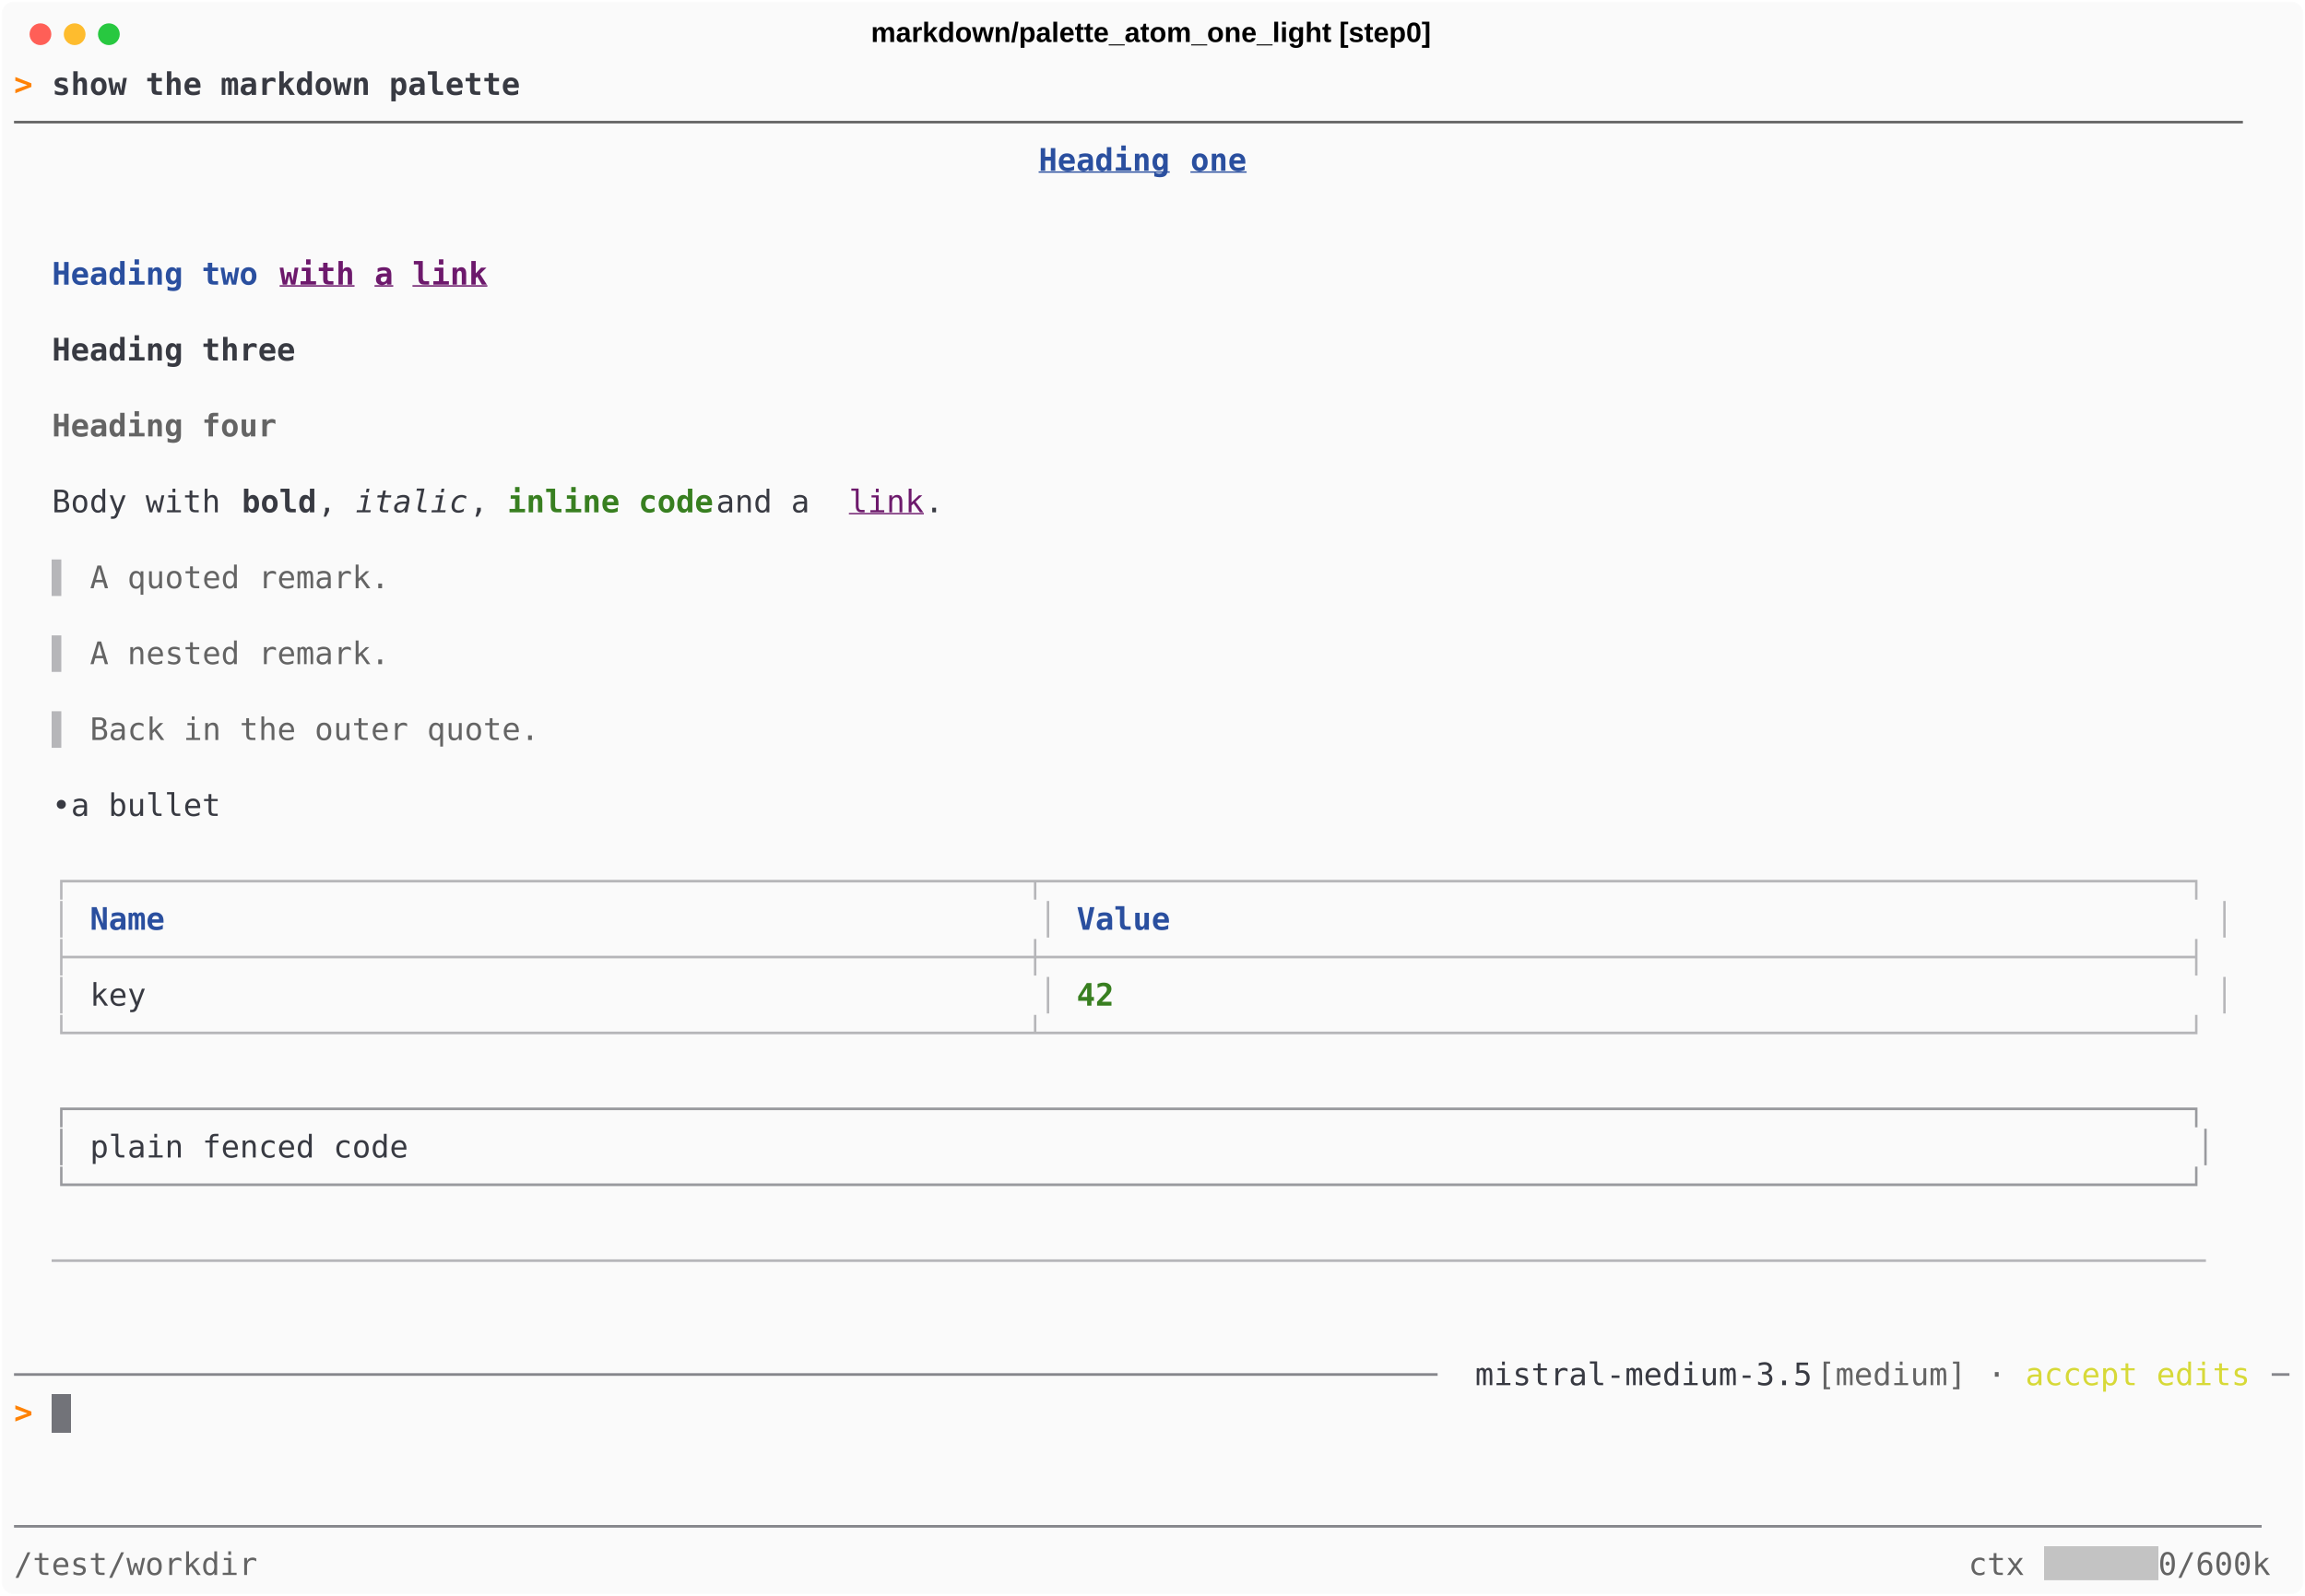
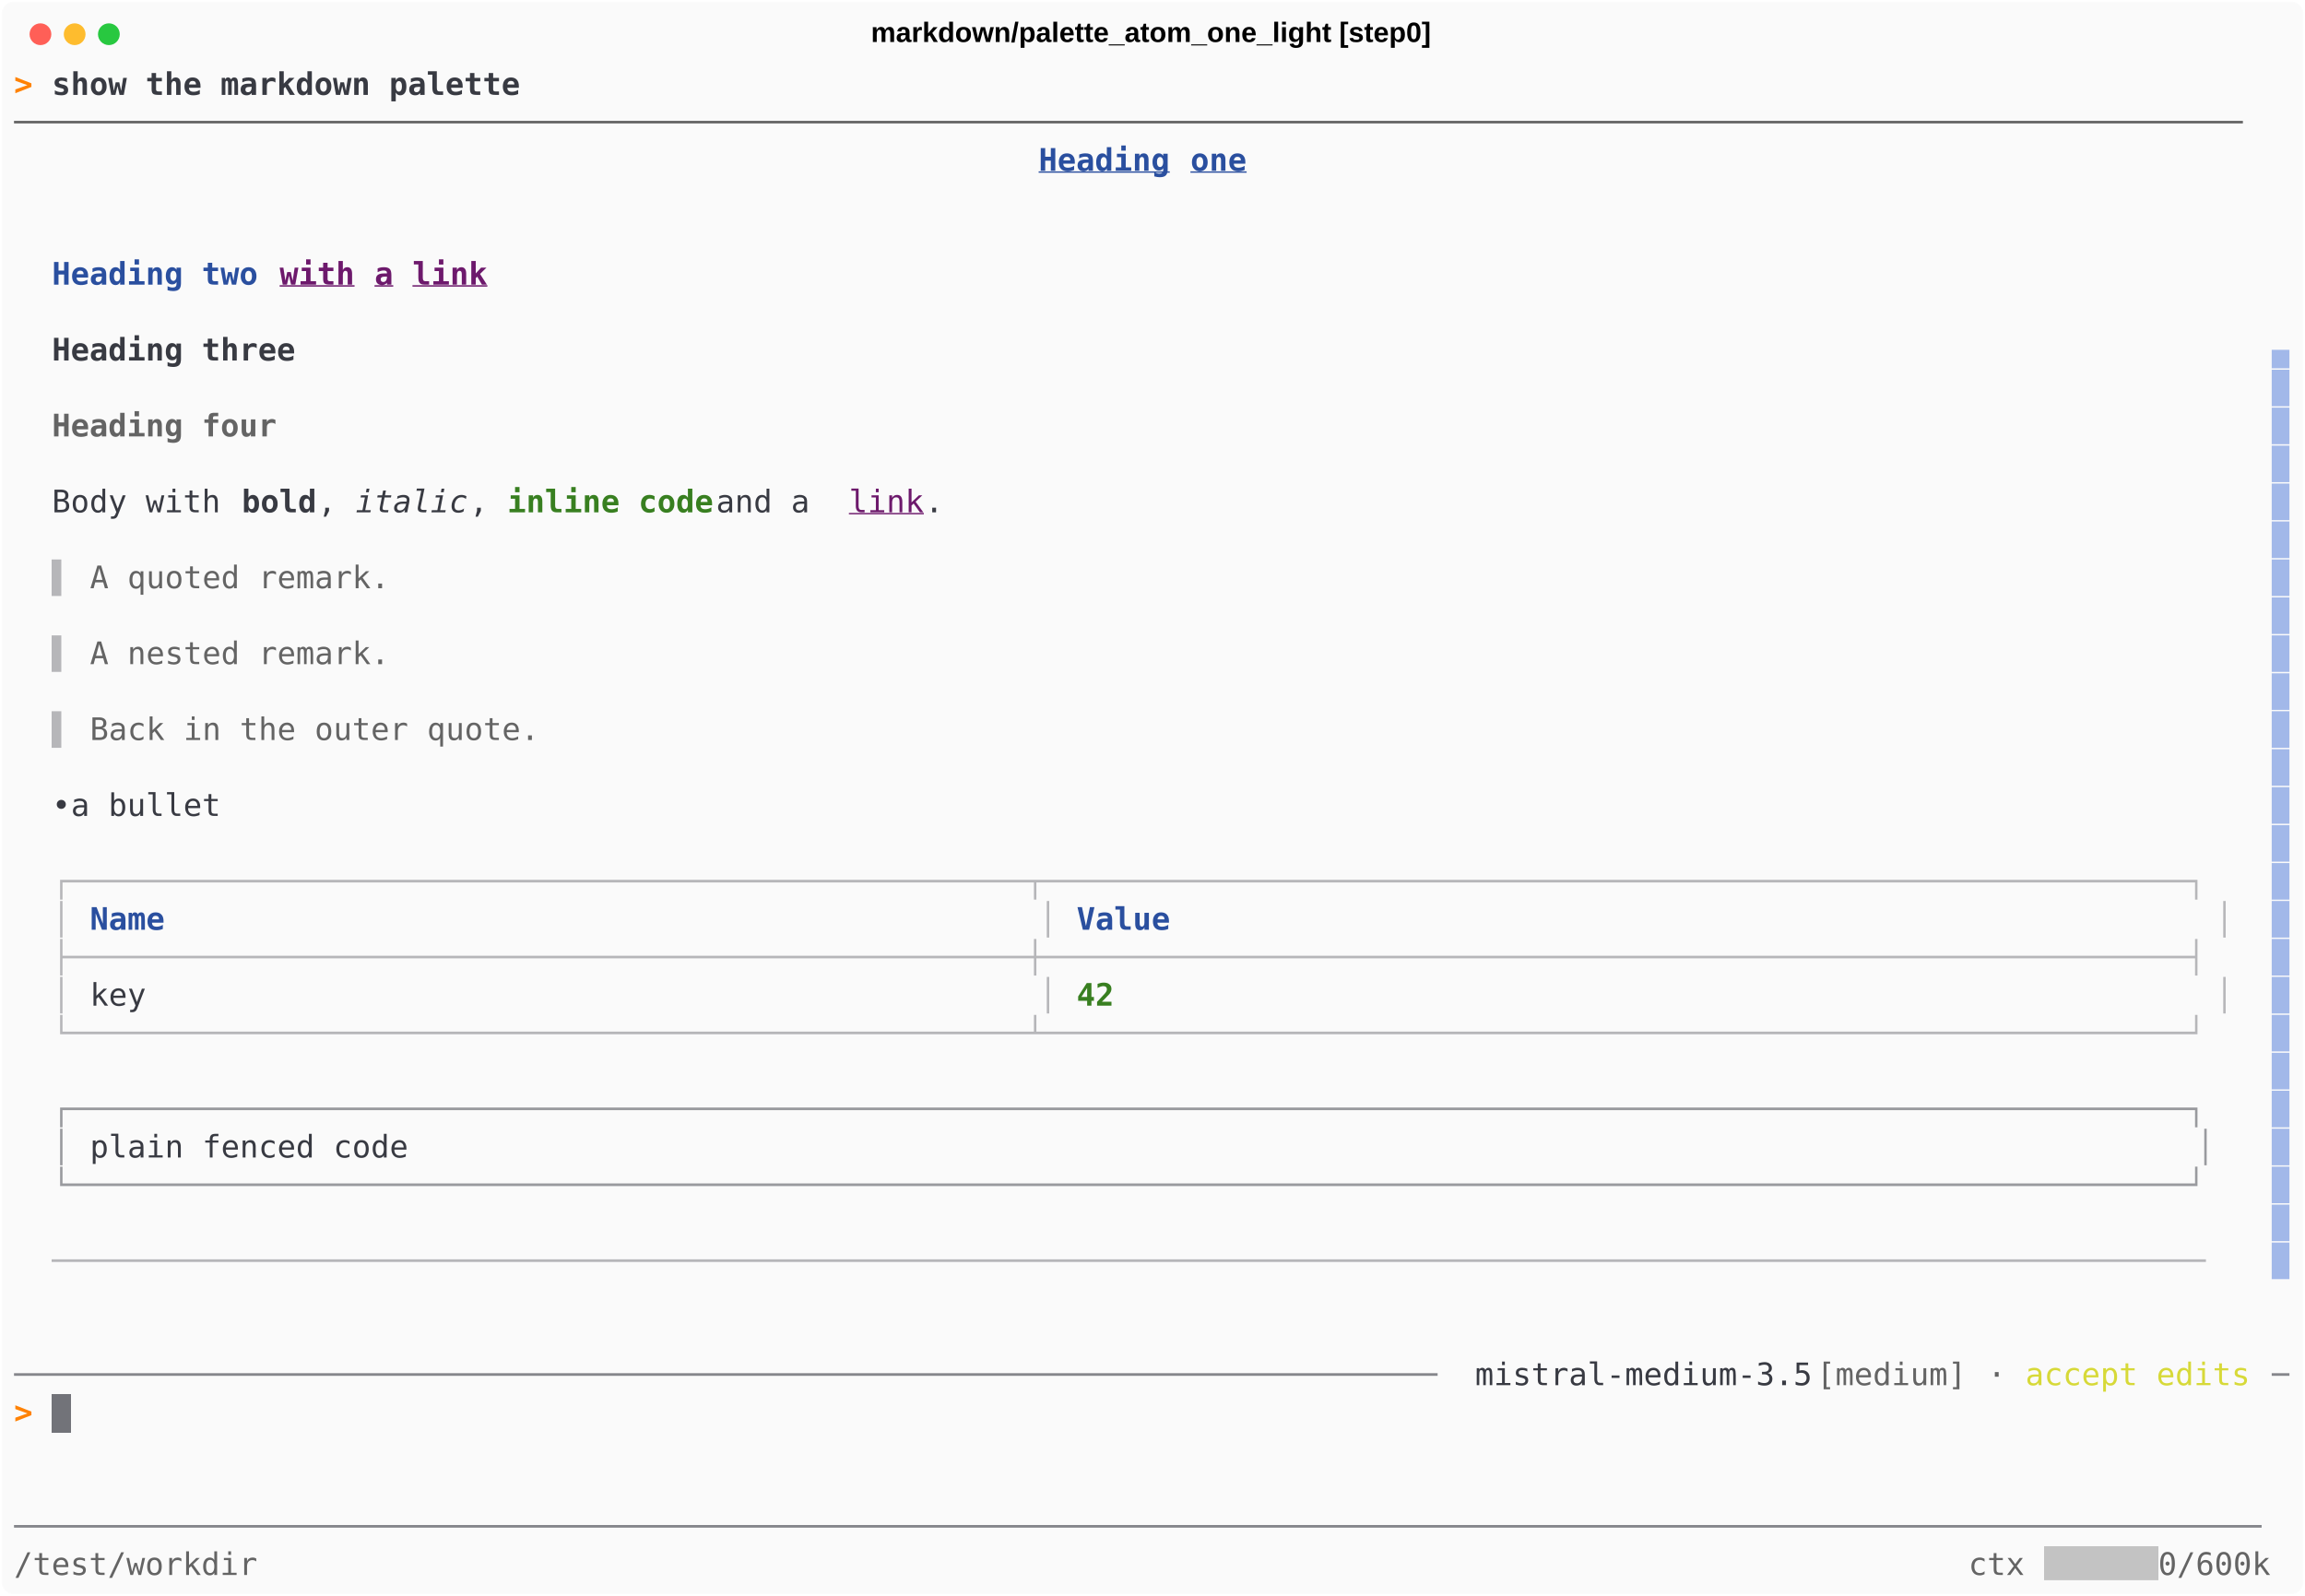
<svg xmlns="http://www.w3.org/2000/svg" class="rich-terminal" viewBox="0 0 1482 1026.0">
  <style>

    @font-face {
        font-family: "Fira Code";
        src: local("FiraCode-Regular"),
                url("https://cdnjs.cloudflare.com/ajax/libs/firacode/6.2.0/woff2/FiraCode-Regular.woff2") format("woff2"),
                url("https://cdnjs.cloudflare.com/ajax/libs/firacode/6.2.0/woff/FiraCode-Regular.woff") format("woff");
        font-style: normal;
        font-weight: 400;
    }
    @font-face {
        font-family: "Fira Code";
        src: local("FiraCode-Bold"),
                url("https://cdnjs.cloudflare.com/ajax/libs/firacode/6.2.0/woff2/FiraCode-Bold.woff2") format("woff2"),
                url("https://cdnjs.cloudflare.com/ajax/libs/firacode/6.2.0/woff/FiraCode-Bold.woff") format("woff");
        font-style: bold;
        font-weight: 700;
    }

    .vibe-matrix {
        font-family: Fira Code, monospace;
        font-size: 20px;
        line-height: 24.4px;
        font-variant-east-asian: full-width;
    }

    .vibe-title {
        font-size: 18px;
        font-weight: bold;
        font-family: arial;
    }

    .vibe-r1 { fill: #ff8204;font-weight: bold }
.vibe-r2 { fill: #383a42;font-weight: bold }
.vibe-r3 { fill: #000000 }
.vibe-r4 { fill: #646464 }
.vibe-r5 { fill: #2a4f9f;font-weight: bold;text-decoration: underline; }
.vibe-r6 { fill: #2a4f9f;font-weight: bold }
.vibe-r7 { fill: #6d196c;font-weight: bold;text-decoration: underline; }
- .vibe-r8 { fill: #646464;font-weight: bold }
- .vibe-r9 { fill: #383a42 }
- .vibe-r10 { fill: #383a42;font-style: italic; }
- .vibe-r11 { fill: #387f20;font-weight: bold }
- .vibe-r12 { fill: #6d196c;text-decoration: underline; }
- .vibe-r13 { fill: #b6b6b9 }
- .vibe-r14 { fill: #999a9e }
- .vibe-r15 { fill: #85868b }
- .vibe-r16 { fill: #d7d938 }
+ .vibe-r8 { fill: #a2b8e9 }
+ .vibe-r9 { fill: #646464;font-weight: bold }
+ .vibe-r10 { fill: #383a42 }
+ .vibe-r11 { fill: #383a42;font-style: italic; }
+ .vibe-r12 { fill: #387f20;font-weight: bold }
+ .vibe-r13 { fill: #6d196c;text-decoration: underline; }
+ .vibe-r14 { fill: #b6b6b9 }
+ .vibe-r15 { fill: #999a9e }
+ .vibe-r16 { fill: #85868b }
+ .vibe-r17 { fill: #d7d938 }
    </style>
  <defs>
    <clipPath id="vibe-clip-terminal">
      <rect x="0" y="0" width="1463.0" height="975.0" />
    </clipPath>
    <clipPath id="vibe-line-0">
      <rect x="0" y="1.5" width="1464" height="24.65" />
    </clipPath>
    <clipPath id="vibe-line-1">
      <rect x="0" y="25.9" width="1464" height="24.65" />
    </clipPath>
    <clipPath id="vibe-line-2">
      <rect x="0" y="50.3" width="1464" height="24.65" />
    </clipPath>
    <clipPath id="vibe-line-3">
      <rect x="0" y="74.7" width="1464" height="24.65" />
    </clipPath>
    <clipPath id="vibe-line-4">
      <rect x="0" y="99.1" width="1464" height="24.65" />
    </clipPath>
    <clipPath id="vibe-line-5">
      <rect x="0" y="123.5" width="1464" height="24.65" />
    </clipPath>
    <clipPath id="vibe-line-6">
      <rect x="0" y="147.9" width="1464" height="24.65" />
    </clipPath>
    <clipPath id="vibe-line-7">
      <rect x="0" y="172.3" width="1464" height="24.65" />
    </clipPath>
    <clipPath id="vibe-line-8">
      <rect x="0" y="196.7" width="1464" height="24.65" />
    </clipPath>
    <clipPath id="vibe-line-9">
      <rect x="0" y="221.1" width="1464" height="24.65" />
    </clipPath>
    <clipPath id="vibe-line-10">
      <rect x="0" y="245.5" width="1464" height="24.65" />
    </clipPath>
    <clipPath id="vibe-line-11">
      <rect x="0" y="269.9" width="1464" height="24.65" />
    </clipPath>
    <clipPath id="vibe-line-12">
      <rect x="0" y="294.3" width="1464" height="24.65" />
    </clipPath>
    <clipPath id="vibe-line-13">
      <rect x="0" y="318.7" width="1464" height="24.65" />
    </clipPath>
    <clipPath id="vibe-line-14">
      <rect x="0" y="343.1" width="1464" height="24.65" />
    </clipPath>
    <clipPath id="vibe-line-15">
      <rect x="0" y="367.5" width="1464" height="24.65" />
    </clipPath>
    <clipPath id="vibe-line-16">
      <rect x="0" y="391.9" width="1464" height="24.65" />
    </clipPath>
    <clipPath id="vibe-line-17">
      <rect x="0" y="416.3" width="1464" height="24.65" />
    </clipPath>
    <clipPath id="vibe-line-18">
      <rect x="0" y="440.7" width="1464" height="24.65" />
    </clipPath>
    <clipPath id="vibe-line-19">
      <rect x="0" y="465.1" width="1464" height="24.65" />
    </clipPath>
    <clipPath id="vibe-line-20">
      <rect x="0" y="489.5" width="1464" height="24.65" />
    </clipPath>
    <clipPath id="vibe-line-21">
      <rect x="0" y="513.9" width="1464" height="24.65" />
    </clipPath>
    <clipPath id="vibe-line-22">
      <rect x="0" y="538.3" width="1464" height="24.65" />
    </clipPath>
    <clipPath id="vibe-line-23">
      <rect x="0" y="562.7" width="1464" height="24.65" />
    </clipPath>
    <clipPath id="vibe-line-24">
      <rect x="0" y="587.1" width="1464" height="24.65" />
    </clipPath>
    <clipPath id="vibe-line-25">
      <rect x="0" y="611.5" width="1464" height="24.65" />
    </clipPath>
    <clipPath id="vibe-line-26">
      <rect x="0" y="635.9" width="1464" height="24.65" />
    </clipPath>
    <clipPath id="vibe-line-27">
      <rect x="0" y="660.3" width="1464" height="24.65" />
    </clipPath>
    <clipPath id="vibe-line-28">
      <rect x="0" y="684.7" width="1464" height="24.65" />
    </clipPath>
    <clipPath id="vibe-line-29">
      <rect x="0" y="709.1" width="1464" height="24.65" />
    </clipPath>
    <clipPath id="vibe-line-30">
      <rect x="0" y="733.5" width="1464" height="24.65" />
    </clipPath>
    <clipPath id="vibe-line-31">
      <rect x="0" y="757.9" width="1464" height="24.65" />
    </clipPath>
    <clipPath id="vibe-line-32">
      <rect x="0" y="782.3" width="1464" height="24.65" />
    </clipPath>
    <clipPath id="vibe-line-33">
      <rect x="0" y="806.7" width="1464" height="24.65" />
    </clipPath>
    <clipPath id="vibe-line-34">
      <rect x="0" y="831.1" width="1464" height="24.65" />
    </clipPath>
    <clipPath id="vibe-line-35">
      <rect x="0" y="855.5" width="1464" height="24.65" />
    </clipPath>
    <clipPath id="vibe-line-36">
      <rect x="0" y="879.9" width="1464" height="24.65" />
    </clipPath>
    <clipPath id="vibe-line-37">
      <rect x="0" y="904.3" width="1464" height="24.65" />
    </clipPath>
    <clipPath id="vibe-line-38">
      <rect x="0" y="928.7" width="1464" height="24.65" />
    </clipPath>
  </defs>
  <rect fill="#fafafa" stroke="rgba(255,255,255,0.35)" stroke-width="1" x="1" y="1" width="1480" height="1024" rx="8" />
  <text class="vibe-title" fill="#000000" text-anchor="middle" x="740" y="27">markdown/palette_atom_one_light [step0]</text>
  <g transform="translate(26,22)">
    <circle cx="0" cy="0" r="7" fill="#ff5f57" />
    <circle cx="22" cy="0" r="7" fill="#febc2e" />
    <circle cx="44" cy="0" r="7" fill="#28c840" />
  </g>
  <g transform="translate(9, 41)" clip-path="url(#vibe-clip-terminal)">
    <rect fill="#727379" x="24.4" y="855.5" width="12.2" height="24.65" shape-rendering="crispEdges" />
    <rect fill="#c3c3c3" x="1305.4" y="953.1" width="73.2" height="24.65" shape-rendering="crispEdges" />
    <g class="vibe-matrix">
      <text class="vibe-r1" x="0 12.2" y="20" clip-path="url(#vibe-line-0)" style="font-variant-ligatures:none;font-kerning:none">&gt; </text>
      <text class="vibe-r2" x="24.4 36.6 48.8 61 73.2 85.4 97.6 109.8 122 134.2 146.4 158.6 170.8 183 195.2 207.4 219.6 231.8 244 256.2 268.4 280.6 292.8 305 317.2" y="20" clip-path="url(#vibe-line-0)" style="font-variant-ligatures:none;font-kerning:none">show the markdown palette</text>
      <text class="vibe-r3" x="1464" y="20" textLength="12.2" clip-path="url(#vibe-line-0)">
</text>
      <text class="vibe-r4" x="0 12.2 24.4 36.6 48.8 61 73.2 85.4 97.6 109.8 122 134.2 146.4 158.6 170.8 183 195.2 207.4 219.6 231.8 244 256.2 268.4 280.6 292.8 305 317.2 329.4 341.6 353.8 366 378.2 390.4 402.6 414.8 427 439.2 451.4 463.6 475.8 488 500.2 512.4 524.6 536.8 549 561.2 573.4 585.6 597.8 610 622.2 634.4 646.6 658.8 671 683.2 695.4 707.6 719.8 732 744.2 756.4 768.6 780.8 793 805.2 817.4 829.6 841.8 854 866.2 878.4 890.6 902.8 915 927.2 939.4 951.6 963.8 976 988.2 1000.4 1012.6 1024.8 1037 1049.2 1061.4 1073.6 1085.8 1098 1110.2 1122.4 1134.6 1146.8 1159 1171.2 1183.4 1195.6 1207.8 1220 1232.2 1244.4 1256.6 1268.8 1281 1293.2 1305.4 1317.6 1329.8 1342 1354.2 1366.4 1378.6 1390.8 1403 1415.2 1427.4 1439.6" y="44.4" clip-path="url(#vibe-line-1)" style="font-variant-ligatures:none;font-kerning:none">───────────────────────────────────────────────────────────────────────────────────────────────────────────────────────</text>
      <text class="vibe-r3" x="1464" y="44.4" textLength="12.2" clip-path="url(#vibe-line-1)">
</text>
      <text class="vibe-r5" x="658.8 671 683.2 695.4 707.6 719.8 732" y="68.8" clip-path="url(#vibe-line-2)" style="font-variant-ligatures:none;font-kerning:none">Heading</text>
      <text class="vibe-r5" x="756.4 768.6 780.8" y="68.8" clip-path="url(#vibe-line-2)" style="font-variant-ligatures:none;font-kerning:none">one</text>
      <text class="vibe-r3" x="1464" y="68.8" textLength="12.2" clip-path="url(#vibe-line-2)">
</text>
      <text class="vibe-r3" x="1464" y="93.2" textLength="12.2" clip-path="url(#vibe-line-3)">
</text>
      <text class="vibe-r3" x="1464" y="117.6" textLength="12.2" clip-path="url(#vibe-line-4)">
</text>
      <text class="vibe-r6" x="24.4 36.6 48.8 61 73.2 85.4 97.6 109.8 122 134.2 146.4 158.6" y="142" clip-path="url(#vibe-line-5)" style="font-variant-ligatures:none;font-kerning:none">Heading two </text>
      <text class="vibe-r7" x="170.8 183 195.2 207.4" y="142" clip-path="url(#vibe-line-5)" style="font-variant-ligatures:none;font-kerning:none">with</text>
      <text class="vibe-r7" x="231.8" y="142" textLength="12.2" clip-path="url(#vibe-line-5)">a</text>
      <text class="vibe-r7" x="256.2 268.4 280.6 292.8" y="142" clip-path="url(#vibe-line-5)" style="font-variant-ligatures:none;font-kerning:none">link</text>
      <text class="vibe-r3" x="1464" y="142" textLength="12.2" clip-path="url(#vibe-line-5)">
</text>
      <text class="vibe-r3" x="1464" y="166.4" textLength="12.2" clip-path="url(#vibe-line-6)">
</text>
      <text class="vibe-r2" x="24.4 36.6 48.8 61 73.2 85.4 97.6 109.8 122 134.2 146.4 158.6 170.8" y="190.8" clip-path="url(#vibe-line-7)" style="font-variant-ligatures:none;font-kerning:none">Heading three</text>
+       <text class="vibe-r8" x="1451.8" y="190.8" textLength="12.2" clip-path="url(#vibe-line-7)">▄</text>
      <text class="vibe-r3" x="1464" y="190.8" textLength="12.2" clip-path="url(#vibe-line-7)">
</text>
+       <text class="vibe-r8" x="1451.8" y="215.2" textLength="12.2" clip-path="url(#vibe-line-8)">█</text>
      <text class="vibe-r3" x="1464" y="215.2" textLength="12.2" clip-path="url(#vibe-line-8)">
</text>
-       <text class="vibe-r8" x="24.4 36.6 48.8 61 73.2 85.4 97.6 109.8 122 134.2 146.4 158.6" y="239.6" clip-path="url(#vibe-line-9)" style="font-variant-ligatures:none;font-kerning:none">Heading four</text>
+       <text class="vibe-r9" x="24.4 36.6 48.8 61 73.2 85.4 97.6 109.8 122 134.2 146.4 158.6" y="239.6" clip-path="url(#vibe-line-9)" style="font-variant-ligatures:none;font-kerning:none">Heading four</text>
+       <text class="vibe-r8" x="1451.8" y="239.6" textLength="12.2" clip-path="url(#vibe-line-9)">█</text>
      <text class="vibe-r3" x="1464" y="239.6" textLength="12.2" clip-path="url(#vibe-line-9)">
</text>
+       <text class="vibe-r8" x="1451.8" y="264" textLength="12.2" clip-path="url(#vibe-line-10)">█</text>
      <text class="vibe-r3" x="1464" y="264" textLength="12.2" clip-path="url(#vibe-line-10)">
</text>
-       <text class="vibe-r9" x="24.4 36.6 48.8 61 73.2 85.4 97.6 109.8 122 134.2" y="288.4" clip-path="url(#vibe-line-11)" style="font-variant-ligatures:none;font-kerning:none">Body with </text>
+       <text class="vibe-r10" x="24.4 36.6 48.8 61 73.2 85.4 97.6 109.8 122 134.2" y="288.4" clip-path="url(#vibe-line-11)" style="font-variant-ligatures:none;font-kerning:none">Body with </text>
      <text class="vibe-r2" x="146.4 158.6 170.8 183" y="288.4" clip-path="url(#vibe-line-11)" style="font-variant-ligatures:none;font-kerning:none">bold</text>
-       <text class="vibe-r9" x="195.2 207.4" y="288.4" clip-path="url(#vibe-line-11)" style="font-variant-ligatures:none;font-kerning:none">, </text>
-       <text class="vibe-r10" x="219.6 231.8 244 256.2 268.4 280.6" y="288.4" clip-path="url(#vibe-line-11)" style="font-variant-ligatures:none;font-kerning:none">italic</text>
-       <text class="vibe-r9" x="292.8 305" y="288.4" clip-path="url(#vibe-line-11)" style="font-variant-ligatures:none;font-kerning:none">, </text>
-       <text class="vibe-r11" x="317.2 329.4 341.6 353.8 366 378.2 390.4 402.6 414.8 427 439.2" y="288.4" clip-path="url(#vibe-line-11)" style="font-variant-ligatures:none;font-kerning:none">inline code</text>
-       <text class="vibe-r9" x="451.4 463.6 475.8 488 500.2 512.4 524.6" y="288.4" clip-path="url(#vibe-line-11)" style="font-variant-ligatures:none;font-kerning:none"> and a </text>
-       <text class="vibe-r12" x="536.8 549 561.2 573.4" y="288.4" clip-path="url(#vibe-line-11)" style="font-variant-ligatures:none;font-kerning:none">link</text>
-       <text class="vibe-r9" x="585.6" y="288.4" textLength="12.2" clip-path="url(#vibe-line-11)">.</text>
+       <text class="vibe-r10" x="195.2 207.4" y="288.4" clip-path="url(#vibe-line-11)" style="font-variant-ligatures:none;font-kerning:none">, </text>
+       <text class="vibe-r11" x="219.6 231.8 244 256.2 268.4 280.6" y="288.4" clip-path="url(#vibe-line-11)" style="font-variant-ligatures:none;font-kerning:none">italic</text>
+       <text class="vibe-r10" x="292.8 305" y="288.4" clip-path="url(#vibe-line-11)" style="font-variant-ligatures:none;font-kerning:none">, </text>
+       <text class="vibe-r12" x="317.2 329.4 341.6 353.8 366 378.2 390.4 402.6 414.8 427 439.2" y="288.4" clip-path="url(#vibe-line-11)" style="font-variant-ligatures:none;font-kerning:none">inline code</text>
+       <text class="vibe-r10" x="451.4 463.6 475.8 488 500.2 512.4 524.6" y="288.4" clip-path="url(#vibe-line-11)" style="font-variant-ligatures:none;font-kerning:none"> and a </text>
+       <text class="vibe-r13" x="536.8 549 561.2 573.4" y="288.4" clip-path="url(#vibe-line-11)" style="font-variant-ligatures:none;font-kerning:none">link</text>
+       <text class="vibe-r10" x="585.6" y="288.4" textLength="12.2" clip-path="url(#vibe-line-11)">.</text>
+       <text class="vibe-r8" x="1451.8" y="288.4" textLength="12.2" clip-path="url(#vibe-line-11)">█</text>
      <text class="vibe-r3" x="1464" y="288.4" textLength="12.2" clip-path="url(#vibe-line-11)">
</text>
+       <text class="vibe-r8" x="1451.8" y="312.8" textLength="12.2" clip-path="url(#vibe-line-12)">█</text>
      <text class="vibe-r3" x="1464" y="312.8" textLength="12.2" clip-path="url(#vibe-line-12)">
</text>
-       <text class="vibe-r13" x="24.4" y="337.2" textLength="12.2" clip-path="url(#vibe-line-13)">▌</text>
+       <text class="vibe-r14" x="24.4" y="337.2" textLength="12.2" clip-path="url(#vibe-line-13)">▌</text>
      <text class="vibe-r4" x="48.8 61 73.2 85.4 97.6 109.8 122 134.2 146.4 158.6 170.8 183 195.2 207.4 219.6 231.8" y="337.2" clip-path="url(#vibe-line-13)" style="font-variant-ligatures:none;font-kerning:none">A quoted remark.</text>
+       <text class="vibe-r8" x="1451.8" y="337.2" textLength="12.2" clip-path="url(#vibe-line-13)">█</text>
      <text class="vibe-r3" x="1464" y="337.2" textLength="12.2" clip-path="url(#vibe-line-13)">
</text>
+       <text class="vibe-r8" x="1451.8" y="361.6" textLength="12.2" clip-path="url(#vibe-line-14)">█</text>
      <text class="vibe-r3" x="1464" y="361.6" textLength="12.2" clip-path="url(#vibe-line-14)">
</text>
-       <text class="vibe-r13" x="24.4" y="386" textLength="12.2" clip-path="url(#vibe-line-15)">▌</text>
+       <text class="vibe-r14" x="24.4" y="386" textLength="12.2" clip-path="url(#vibe-line-15)">▌</text>
      <text class="vibe-r4" x="48.8 61 73.2 85.4 97.6 109.8 122 134.2 146.4 158.6 170.8 183 195.2 207.4 219.6 231.8" y="386" clip-path="url(#vibe-line-15)" style="font-variant-ligatures:none;font-kerning:none">A nested remark.</text>
+       <text class="vibe-r8" x="1451.8" y="386" textLength="12.2" clip-path="url(#vibe-line-15)">█</text>
      <text class="vibe-r3" x="1464" y="386" textLength="12.2" clip-path="url(#vibe-line-15)">
</text>
+       <text class="vibe-r8" x="1451.8" y="410.4" textLength="12.2" clip-path="url(#vibe-line-16)">█</text>
      <text class="vibe-r3" x="1464" y="410.4" textLength="12.2" clip-path="url(#vibe-line-16)">
</text>
-       <text class="vibe-r13" x="24.4" y="434.8" textLength="12.2" clip-path="url(#vibe-line-17)">▌</text>
+       <text class="vibe-r14" x="24.4" y="434.8" textLength="12.2" clip-path="url(#vibe-line-17)">▌</text>
      <text class="vibe-r4" x="48.8 61 73.2 85.4 97.6 109.8 122 134.2 146.4 158.6 170.8 183 195.2 207.4 219.6 231.8 244 256.2 268.4 280.6 292.8 305 317.2 329.4" y="434.8" clip-path="url(#vibe-line-17)" style="font-variant-ligatures:none;font-kerning:none">Back in the outer quote.</text>
+       <text class="vibe-r8" x="1451.8" y="434.8" textLength="12.2" clip-path="url(#vibe-line-17)">█</text>
      <text class="vibe-r3" x="1464" y="434.8" textLength="12.2" clip-path="url(#vibe-line-17)">
</text>
+       <text class="vibe-r8" x="1451.8" y="459.2" textLength="12.2" clip-path="url(#vibe-line-18)">█</text>
      <text class="vibe-r3" x="1464" y="459.2" textLength="12.2" clip-path="url(#vibe-line-18)">
</text>
-       <text class="vibe-r9" x="24.4" y="483.6" textLength="12.2" clip-path="url(#vibe-line-19)">•</text>
-       <text class="vibe-r9" x="36.6 48.8 61 73.2 85.4 97.6 109.8 122 134.2" y="483.6" clip-path="url(#vibe-line-19)" style="font-variant-ligatures:none;font-kerning:none"> a bullet</text>
+       <text class="vibe-r10" x="24.4" y="483.6" textLength="12.2" clip-path="url(#vibe-line-19)">•</text>
+       <text class="vibe-r10" x="36.6 48.8 61 73.2 85.4 97.6 109.8 122 134.2" y="483.6" clip-path="url(#vibe-line-19)" style="font-variant-ligatures:none;font-kerning:none"> a bullet</text>
+       <text class="vibe-r8" x="1451.8" y="483.6" textLength="12.2" clip-path="url(#vibe-line-19)">█</text>
      <text class="vibe-r3" x="1464" y="483.6" textLength="12.2" clip-path="url(#vibe-line-19)">
</text>
+       <text class="vibe-r8" x="1451.8" y="508" textLength="12.2" clip-path="url(#vibe-line-20)">█</text>
      <text class="vibe-r3" x="1464" y="508" textLength="12.2" clip-path="url(#vibe-line-20)">
</text>
-       <text class="vibe-r13" x="24.4 36.6 48.8 61 73.2 85.4 97.6 109.8 122 134.2 146.4 158.6 170.8 183 195.2 207.4 219.6 231.8 244 256.2 268.4 280.6 292.8 305 317.2 329.4 341.6 353.8 366 378.2 390.4 402.6 414.8 427 439.2 451.4 463.6 475.8 488 500.2 512.4 524.6 536.8 549 561.2 573.4 585.6 597.8 610 622.2 634.4 646.6 658.8 671 683.2 695.4 707.6 719.8 732 744.2 756.4 768.6 780.8 793 805.2 817.4 829.6 841.8 854 866.2 878.4 890.6 902.8 915 927.2 939.4 951.6 963.8 976 988.2 1000.4 1012.6 1024.8 1037 1049.2 1061.4 1073.6 1085.8 1098 1110.2 1122.4 1134.6 1146.8 1159 1171.2 1183.4 1195.6 1207.8 1220 1232.2 1244.4 1256.6 1268.8 1281 1293.2 1305.4 1317.6 1329.8 1342 1354.2 1366.4 1378.6 1390.8 1403 1415.2" y="532.4" clip-path="url(#vibe-line-21)" style="font-variant-ligatures:none;font-kerning:none">┌───────────────────────────────────────────────────┬─────────────────────────────────────────────────────────────┐</text>
+       <text class="vibe-r14" x="24.4 36.6 48.8 61 73.2 85.4 97.6 109.8 122 134.2 146.4 158.6 170.8 183 195.2 207.4 219.6 231.8 244 256.2 268.4 280.6 292.8 305 317.2 329.4 341.6 353.8 366 378.2 390.4 402.6 414.8 427 439.2 451.4 463.6 475.8 488 500.2 512.4 524.6 536.8 549 561.2 573.4 585.6 597.8 610 622.2 634.4 646.6 658.8 671 683.2 695.4 707.6 719.8 732 744.2 756.4 768.6 780.8 793 805.2 817.4 829.6 841.8 854 866.2 878.4 890.6 902.8 915 927.2 939.4 951.6 963.8 976 988.2 1000.4 1012.6 1024.8 1037 1049.2 1061.4 1073.6 1085.8 1098 1110.2 1122.4 1134.6 1146.8 1159 1171.2 1183.4 1195.6 1207.8 1220 1232.2 1244.4 1256.6 1268.8 1281 1293.2 1305.4 1317.6 1329.8 1342 1354.2 1366.4 1378.6 1390.8 1403 1415.2" y="532.4" clip-path="url(#vibe-line-21)" style="font-variant-ligatures:none;font-kerning:none">┌───────────────────────────────────────────────────┬─────────────────────────────────────────────────────────────┐</text>
+       <text class="vibe-r8" x="1451.8" y="532.4" textLength="12.2" clip-path="url(#vibe-line-21)">█</text>
      <text class="vibe-r3" x="1464" y="532.4" textLength="12.2" clip-path="url(#vibe-line-21)">
</text>
-       <text class="vibe-r13" x="24.4" y="556.8" textLength="12.2" clip-path="url(#vibe-line-22)">│</text>
+       <text class="vibe-r14" x="24.4" y="556.8" textLength="12.2" clip-path="url(#vibe-line-22)">│</text>
      <text class="vibe-r6" x="48.8 61 73.2 85.4 97.6 109.8 122 134.2 146.4 158.6 170.8 183 195.2 207.4 219.6 231.8 244 256.2 268.4 280.6 292.8 305 317.2 329.4 341.6 353.8 366 378.2 390.4 402.6 414.8 427 439.2 451.4 463.6 475.8 488 500.2 512.4 524.6 536.8 549 561.2 573.4 585.6 597.8 610 622.2 634.4" y="556.8" clip-path="url(#vibe-line-22)" style="font-variant-ligatures:none;font-kerning:none">Name                                             </text>
-       <text class="vibe-r13" x="658.8" y="556.8" textLength="12.2" clip-path="url(#vibe-line-22)">│</text>
+       <text class="vibe-r14" x="658.8" y="556.8" textLength="12.2" clip-path="url(#vibe-line-22)">│</text>
      <text class="vibe-r6" x="683.2 695.4 707.6 719.8 732 744.2 756.4 768.6 780.8 793 805.2 817.4 829.6 841.8 854 866.2 878.4 890.6 902.8 915 927.2 939.4 951.6 963.8 976 988.2 1000.4 1012.6 1024.8 1037 1049.2 1061.4 1073.6 1085.8 1098 1110.2 1122.4 1134.6 1146.8 1159 1171.2 1183.4 1195.6 1207.8 1220 1232.2 1244.4 1256.6 1268.8 1281 1293.2 1305.4 1317.6 1329.8 1342 1354.2 1366.4 1378.6 1390.8" y="556.8" clip-path="url(#vibe-line-22)" style="font-variant-ligatures:none;font-kerning:none">Value                                                      </text>
-       <text class="vibe-r13" x="1415.2" y="556.8" textLength="12.2" clip-path="url(#vibe-line-22)">│</text>
+       <text class="vibe-r14" x="1415.2" y="556.8" textLength="12.2" clip-path="url(#vibe-line-22)">│</text>
+       <text class="vibe-r8" x="1451.8" y="556.8" textLength="12.2" clip-path="url(#vibe-line-22)">█</text>
      <text class="vibe-r3" x="1464" y="556.8" textLength="12.2" clip-path="url(#vibe-line-22)">
</text>
-       <text class="vibe-r13" x="24.4 36.6 48.8 61 73.2 85.4 97.6 109.8 122 134.2 146.4 158.6 170.8 183 195.2 207.4 219.6 231.8 244 256.2 268.4 280.6 292.8 305 317.2 329.4 341.6 353.8 366 378.2 390.4 402.6 414.8 427 439.2 451.4 463.6 475.8 488 500.2 512.4 524.6 536.8 549 561.2 573.4 585.6 597.8 610 622.2 634.4 646.6 658.8 671 683.2 695.4 707.6 719.8 732 744.2 756.4 768.6 780.8 793 805.2 817.4 829.6 841.8 854 866.2 878.4 890.6 902.8 915 927.2 939.4 951.6 963.8 976 988.2 1000.4 1012.6 1024.8 1037 1049.2 1061.4 1073.6 1085.8 1098 1110.2 1122.4 1134.6 1146.8 1159 1171.2 1183.4 1195.6 1207.8 1220 1232.2 1244.4 1256.6 1268.8 1281 1293.2 1305.4 1317.6 1329.8 1342 1354.2 1366.4 1378.6 1390.8 1403 1415.2" y="581.2" clip-path="url(#vibe-line-23)" style="font-variant-ligatures:none;font-kerning:none">├───────────────────────────────────────────────────┼─────────────────────────────────────────────────────────────┤</text>
+       <text class="vibe-r14" x="24.4 36.6 48.8 61 73.2 85.4 97.6 109.8 122 134.2 146.4 158.6 170.8 183 195.2 207.4 219.6 231.8 244 256.2 268.4 280.6 292.8 305 317.2 329.4 341.6 353.8 366 378.2 390.4 402.6 414.8 427 439.2 451.4 463.6 475.8 488 500.2 512.4 524.6 536.8 549 561.2 573.4 585.6 597.8 610 622.2 634.4 646.6 658.8 671 683.2 695.4 707.6 719.8 732 744.2 756.4 768.6 780.8 793 805.2 817.4 829.6 841.8 854 866.2 878.4 890.6 902.8 915 927.2 939.4 951.6 963.8 976 988.2 1000.4 1012.6 1024.8 1037 1049.2 1061.4 1073.6 1085.8 1098 1110.2 1122.4 1134.6 1146.8 1159 1171.2 1183.4 1195.6 1207.8 1220 1232.2 1244.4 1256.6 1268.8 1281 1293.2 1305.4 1317.6 1329.8 1342 1354.2 1366.4 1378.6 1390.8 1403 1415.2" y="581.2" clip-path="url(#vibe-line-23)" style="font-variant-ligatures:none;font-kerning:none">├───────────────────────────────────────────────────┼─────────────────────────────────────────────────────────────┤</text>
+       <text class="vibe-r8" x="1451.8" y="581.2" textLength="12.2" clip-path="url(#vibe-line-23)">█</text>
      <text class="vibe-r3" x="1464" y="581.2" textLength="12.2" clip-path="url(#vibe-line-23)">
</text>
-       <text class="vibe-r13" x="24.4" y="605.6" textLength="12.2" clip-path="url(#vibe-line-24)">│</text>
-       <text class="vibe-r9" x="48.8 61 73.2" y="605.6" clip-path="url(#vibe-line-24)" style="font-variant-ligatures:none;font-kerning:none">key</text>
-       <text class="vibe-r13" x="658.8" y="605.6" textLength="12.2" clip-path="url(#vibe-line-24)">│</text>
-       <text class="vibe-r11" x="683.2 695.4" y="605.6" clip-path="url(#vibe-line-24)" style="font-variant-ligatures:none;font-kerning:none">42</text>
-       <text class="vibe-r13" x="1415.2" y="605.6" textLength="12.2" clip-path="url(#vibe-line-24)">│</text>
+       <text class="vibe-r14" x="24.4" y="605.6" textLength="12.2" clip-path="url(#vibe-line-24)">│</text>
+       <text class="vibe-r10" x="48.8 61 73.2" y="605.6" clip-path="url(#vibe-line-24)" style="font-variant-ligatures:none;font-kerning:none">key</text>
+       <text class="vibe-r14" x="658.8" y="605.6" textLength="12.2" clip-path="url(#vibe-line-24)">│</text>
+       <text class="vibe-r12" x="683.2 695.4" y="605.6" clip-path="url(#vibe-line-24)" style="font-variant-ligatures:none;font-kerning:none">42</text>
+       <text class="vibe-r14" x="1415.2" y="605.6" textLength="12.2" clip-path="url(#vibe-line-24)">│</text>
+       <text class="vibe-r8" x="1451.8" y="605.6" textLength="12.2" clip-path="url(#vibe-line-24)">█</text>
      <text class="vibe-r3" x="1464" y="605.6" textLength="12.2" clip-path="url(#vibe-line-24)">
</text>
-       <text class="vibe-r13" x="24.4 36.6 48.8 61 73.2 85.4 97.6 109.8 122 134.2 146.4 158.6 170.8 183 195.2 207.4 219.6 231.8 244 256.2 268.4 280.6 292.8 305 317.2 329.4 341.6 353.8 366 378.2 390.4 402.6 414.8 427 439.2 451.4 463.6 475.8 488 500.2 512.4 524.6 536.8 549 561.2 573.4 585.6 597.8 610 622.2 634.4 646.6 658.8 671 683.2 695.4 707.6 719.8 732 744.2 756.4 768.6 780.8 793 805.2 817.4 829.6 841.8 854 866.2 878.4 890.6 902.8 915 927.2 939.4 951.6 963.8 976 988.2 1000.4 1012.6 1024.8 1037 1049.2 1061.4 1073.6 1085.8 1098 1110.2 1122.4 1134.6 1146.8 1159 1171.2 1183.4 1195.6 1207.8 1220 1232.2 1244.4 1256.6 1268.8 1281 1293.2 1305.4 1317.6 1329.8 1342 1354.2 1366.4 1378.6 1390.8 1403 1415.2" y="630" clip-path="url(#vibe-line-25)" style="font-variant-ligatures:none;font-kerning:none">└───────────────────────────────────────────────────┴─────────────────────────────────────────────────────────────┘</text>
+       <text class="vibe-r14" x="24.4 36.6 48.8 61 73.2 85.4 97.6 109.8 122 134.2 146.4 158.6 170.8 183 195.2 207.4 219.6 231.8 244 256.2 268.4 280.6 292.8 305 317.2 329.4 341.6 353.8 366 378.2 390.4 402.6 414.8 427 439.2 451.4 463.6 475.8 488 500.2 512.4 524.6 536.8 549 561.2 573.4 585.6 597.8 610 622.2 634.4 646.6 658.8 671 683.2 695.4 707.6 719.8 732 744.2 756.4 768.6 780.8 793 805.2 817.4 829.6 841.8 854 866.2 878.4 890.6 902.8 915 927.2 939.4 951.6 963.8 976 988.2 1000.4 1012.6 1024.8 1037 1049.2 1061.4 1073.6 1085.8 1098 1110.2 1122.4 1134.6 1146.8 1159 1171.2 1183.4 1195.6 1207.8 1220 1232.2 1244.4 1256.6 1268.8 1281 1293.2 1305.4 1317.6 1329.8 1342 1354.2 1366.4 1378.6 1390.8 1403 1415.2" y="630" clip-path="url(#vibe-line-25)" style="font-variant-ligatures:none;font-kerning:none">└───────────────────────────────────────────────────┴─────────────────────────────────────────────────────────────┘</text>
+       <text class="vibe-r8" x="1451.8" y="630" textLength="12.2" clip-path="url(#vibe-line-25)">█</text>
      <text class="vibe-r3" x="1464" y="630" textLength="12.2" clip-path="url(#vibe-line-25)">
</text>
+       <text class="vibe-r8" x="1451.8" y="654.4" textLength="12.2" clip-path="url(#vibe-line-26)">█</text>
      <text class="vibe-r3" x="1464" y="654.4" textLength="12.2" clip-path="url(#vibe-line-26)">
</text>
-       <text class="vibe-r14" x="24.4 36.6 48.8 61 73.2 85.4 97.6 109.8 122 134.2 146.4 158.6 170.8 183 195.2 207.4 219.6 231.8 244 256.2 268.4 280.6 292.8 305 317.2 329.4 341.6 353.8 366 378.2 390.4 402.6 414.8 427 439.2 451.4 463.6 475.8 488 500.2 512.4 524.6 536.8 549 561.2 573.4 585.6 597.8 610 622.2 634.4 646.6 658.8 671 683.2 695.4 707.6 719.8 732 744.2 756.4 768.6 780.8 793 805.2 817.4 829.6 841.8 854 866.2 878.4 890.6 902.8 915 927.2 939.4 951.6 963.8 976 988.2 1000.4 1012.6 1024.8 1037 1049.2 1061.4 1073.6 1085.8 1098 1110.2 1122.4 1134.6 1146.8 1159 1171.2 1183.4 1195.6 1207.8 1220 1232.2 1244.4 1256.6 1268.8 1281 1293.2 1305.4 1317.6 1329.8 1342 1354.2 1366.4 1378.6 1390.8 1403 1415.2" y="678.8" clip-path="url(#vibe-line-27)" style="font-variant-ligatures:none;font-kerning:none">┌─────────────────────────────────────────────────────────────────────────────────────────────────────────────────┐</text>
+       <text class="vibe-r15" x="24.4 36.6 48.8 61 73.2 85.4 97.6 109.8 122 134.2 146.4 158.6 170.8 183 195.2 207.4 219.6 231.8 244 256.2 268.4 280.6 292.8 305 317.2 329.4 341.6 353.8 366 378.2 390.4 402.6 414.8 427 439.2 451.4 463.6 475.8 488 500.2 512.4 524.6 536.8 549 561.2 573.4 585.6 597.8 610 622.2 634.4 646.6 658.8 671 683.2 695.4 707.6 719.8 732 744.2 756.4 768.6 780.8 793 805.2 817.4 829.6 841.8 854 866.2 878.4 890.6 902.8 915 927.2 939.4 951.6 963.8 976 988.2 1000.4 1012.6 1024.8 1037 1049.2 1061.4 1073.6 1085.8 1098 1110.2 1122.4 1134.6 1146.8 1159 1171.2 1183.4 1195.6 1207.8 1220 1232.2 1244.4 1256.6 1268.8 1281 1293.2 1305.4 1317.6 1329.8 1342 1354.2 1366.4 1378.6 1390.8 1403 1415.2" y="678.8" clip-path="url(#vibe-line-27)" style="font-variant-ligatures:none;font-kerning:none">┌─────────────────────────────────────────────────────────────────────────────────────────────────────────────────┐</text>
+       <text class="vibe-r8" x="1451.8" y="678.8" textLength="12.2" clip-path="url(#vibe-line-27)">█</text>
      <text class="vibe-r3" x="1464" y="678.8" textLength="12.2" clip-path="url(#vibe-line-27)">
</text>
-       <text class="vibe-r14" x="24.4 36.6" y="703.2" clip-path="url(#vibe-line-28)" style="font-variant-ligatures:none;font-kerning:none">│ </text>
-       <text class="vibe-r9" x="48.8 61 73.2 85.4 97.6 109.8 122 134.2 146.4 158.6 170.8 183 195.2 207.4 219.6 231.8 244" y="703.2" clip-path="url(#vibe-line-28)" style="font-variant-ligatures:none;font-kerning:none">plain fenced code</text>
-       <text class="vibe-r14" x="1403 1415.2" y="703.2" clip-path="url(#vibe-line-28)" style="font-variant-ligatures:none;font-kerning:none"> │</text>
+       <text class="vibe-r15" x="24.4 36.6" y="703.2" clip-path="url(#vibe-line-28)" style="font-variant-ligatures:none;font-kerning:none">│ </text>
+       <text class="vibe-r10" x="48.8 61 73.2 85.4 97.6 109.8 122 134.2 146.4 158.6 170.8 183 195.2 207.4 219.6 231.8 244" y="703.2" clip-path="url(#vibe-line-28)" style="font-variant-ligatures:none;font-kerning:none">plain fenced code</text>
+       <text class="vibe-r15" x="1403 1415.2" y="703.2" clip-path="url(#vibe-line-28)" style="font-variant-ligatures:none;font-kerning:none"> │</text>
+       <text class="vibe-r8" x="1451.8" y="703.2" textLength="12.2" clip-path="url(#vibe-line-28)">█</text>
      <text class="vibe-r3" x="1464" y="703.2" textLength="12.2" clip-path="url(#vibe-line-28)">
</text>
-       <text class="vibe-r14" x="24.4 36.6 48.8 61 73.2 85.4 97.6 109.8 122 134.2 146.4 158.6 170.8 183 195.2 207.4 219.6 231.8 244 256.2 268.4 280.6 292.8 305 317.2 329.4 341.6 353.8 366 378.2 390.4 402.6 414.8 427 439.2 451.4 463.6 475.8 488 500.2 512.4 524.6 536.8 549 561.2 573.4 585.6 597.8 610 622.2 634.4 646.6 658.8 671 683.2 695.4 707.6 719.8 732 744.2 756.4 768.6 780.8 793 805.2 817.4 829.6 841.8 854 866.2 878.4 890.6 902.8 915 927.2 939.4 951.6 963.8 976 988.2 1000.4 1012.6 1024.8 1037 1049.2 1061.4 1073.6 1085.8 1098 1110.2 1122.4 1134.6 1146.8 1159 1171.2 1183.4 1195.6 1207.8 1220 1232.2 1244.4 1256.6 1268.8 1281 1293.2 1305.4 1317.6 1329.8 1342 1354.2 1366.4 1378.6 1390.8 1403 1415.2" y="727.6" clip-path="url(#vibe-line-29)" style="font-variant-ligatures:none;font-kerning:none">└─────────────────────────────────────────────────────────────────────────────────────────────────────────────────┘</text>
+       <text class="vibe-r15" x="24.4 36.6 48.8 61 73.2 85.4 97.6 109.8 122 134.2 146.4 158.6 170.8 183 195.2 207.4 219.6 231.8 244 256.2 268.4 280.6 292.8 305 317.2 329.4 341.6 353.8 366 378.2 390.4 402.6 414.8 427 439.2 451.4 463.6 475.8 488 500.2 512.4 524.6 536.8 549 561.2 573.4 585.6 597.8 610 622.2 634.4 646.6 658.8 671 683.2 695.4 707.6 719.8 732 744.2 756.4 768.6 780.8 793 805.2 817.4 829.6 841.8 854 866.2 878.4 890.6 902.8 915 927.2 939.4 951.6 963.8 976 988.2 1000.4 1012.6 1024.8 1037 1049.2 1061.4 1073.6 1085.8 1098 1110.2 1122.4 1134.6 1146.8 1159 1171.2 1183.4 1195.6 1207.8 1220 1232.2 1244.4 1256.6 1268.8 1281 1293.2 1305.4 1317.6 1329.8 1342 1354.2 1366.4 1378.6 1390.8 1403 1415.2" y="727.6" clip-path="url(#vibe-line-29)" style="font-variant-ligatures:none;font-kerning:none">└─────────────────────────────────────────────────────────────────────────────────────────────────────────────────┘</text>
+       <text class="vibe-r8" x="1451.8" y="727.6" textLength="12.2" clip-path="url(#vibe-line-29)">█</text>
      <text class="vibe-r3" x="1464" y="727.6" textLength="12.2" clip-path="url(#vibe-line-29)">
</text>
+       <text class="vibe-r8" x="1451.8" y="752" textLength="12.2" clip-path="url(#vibe-line-30)">█</text>
      <text class="vibe-r3" x="1464" y="752" textLength="12.2" clip-path="url(#vibe-line-30)">
</text>
-       <text class="vibe-r13" x="24.4 36.6 48.8 61 73.2 85.4 97.6 109.8 122 134.2 146.4 158.6 170.8 183 195.2 207.4 219.6 231.8 244 256.2 268.4 280.6 292.8 305 317.2 329.4 341.6 353.8 366 378.2 390.4 402.6 414.8 427 439.2 451.4 463.6 475.8 488 500.2 512.4 524.6 536.8 549 561.2 573.4 585.6 597.8 610 622.2 634.4 646.6 658.8 671 683.2 695.4 707.6 719.8 732 744.2 756.4 768.6 780.8 793 805.2 817.4 829.6 841.8 854 866.2 878.4 890.6 902.8 915 927.2 939.4 951.6 963.8 976 988.2 1000.4 1012.6 1024.8 1037 1049.2 1061.4 1073.6 1085.8 1098 1110.2 1122.4 1134.6 1146.8 1159 1171.2 1183.4 1195.6 1207.8 1220 1232.2 1244.4 1256.6 1268.8 1281 1293.2 1305.4 1317.6 1329.8 1342 1354.2 1366.4 1378.6 1390.8 1403 1415.2" y="776.4" clip-path="url(#vibe-line-31)" style="font-variant-ligatures:none;font-kerning:none">───────────────────────────────────────────────────────────────────────────────────────────────────────────────────</text>
+       <text class="vibe-r14" x="24.4 36.6 48.8 61 73.2 85.4 97.6 109.8 122 134.2 146.4 158.6 170.8 183 195.2 207.4 219.6 231.8 244 256.2 268.4 280.6 292.8 305 317.2 329.4 341.6 353.8 366 378.2 390.4 402.6 414.8 427 439.2 451.4 463.6 475.8 488 500.2 512.4 524.6 536.8 549 561.2 573.4 585.6 597.8 610 622.2 634.4 646.6 658.8 671 683.2 695.4 707.6 719.8 732 744.2 756.4 768.6 780.8 793 805.2 817.4 829.6 841.8 854 866.2 878.4 890.6 902.8 915 927.2 939.4 951.6 963.8 976 988.2 1000.4 1012.6 1024.8 1037 1049.2 1061.4 1073.6 1085.8 1098 1110.2 1122.4 1134.6 1146.8 1159 1171.2 1183.4 1195.6 1207.8 1220 1232.2 1244.4 1256.6 1268.8 1281 1293.2 1305.4 1317.6 1329.8 1342 1354.2 1366.4 1378.6 1390.8 1403 1415.2" y="776.4" clip-path="url(#vibe-line-31)" style="font-variant-ligatures:none;font-kerning:none">───────────────────────────────────────────────────────────────────────────────────────────────────────────────────</text>
+       <text class="vibe-r8" x="1451.8" y="776.4" textLength="12.2" clip-path="url(#vibe-line-31)">█</text>
      <text class="vibe-r3" x="1464" y="776.4" textLength="12.2" clip-path="url(#vibe-line-31)">
</text>
      <text class="vibe-r3" x="1464" y="800.8" textLength="12.2" clip-path="url(#vibe-line-32)">
</text>
      <text class="vibe-r3" x="1464" y="825.2" textLength="12.2" clip-path="url(#vibe-line-33)">
</text>
-       <text class="vibe-r15" x="0 12.2 24.4 36.6 48.8 61 73.2 85.4 97.6 109.8 122 134.2 146.4 158.6 170.8 183 195.2 207.4 219.6 231.8 244 256.2 268.4 280.6 292.8 305 317.2 329.4 341.6 353.8 366 378.2 390.4 402.6 414.8 427 439.2 451.4 463.6 475.8 488 500.2 512.4 524.6 536.8 549 561.2 573.4 585.6 597.8 610 622.2 634.4 646.6 658.8 671 683.2 695.4 707.6 719.8 732 744.2 756.4 768.6 780.8 793 805.2 817.4 829.6 841.8 854 866.2 878.4 890.6 902.8 915 927.2" y="849.6" clip-path="url(#vibe-line-34)" style="font-variant-ligatures:none;font-kerning:none">──────────────────────────────────────────────────────────────────────────── </text>
-       <text class="vibe-r9" x="939.4 951.6 963.8 976 988.2 1000.4 1012.6 1024.8 1037 1049.2 1061.4 1073.6 1085.8 1098 1110.2 1122.4 1134.6 1146.8" y="849.6" clip-path="url(#vibe-line-34)" style="font-variant-ligatures:none;font-kerning:none">mistral-medium-3.5</text>
+       <text class="vibe-r16" x="0 12.2 24.4 36.6 48.8 61 73.2 85.4 97.6 109.8 122 134.2 146.4 158.6 170.8 183 195.2 207.4 219.6 231.8 244 256.2 268.4 280.6 292.8 305 317.2 329.4 341.6 353.8 366 378.2 390.4 402.6 414.8 427 439.2 451.4 463.6 475.8 488 500.2 512.4 524.6 536.8 549 561.2 573.4 585.6 597.8 610 622.2 634.4 646.6 658.8 671 683.2 695.4 707.6 719.8 732 744.2 756.4 768.6 780.8 793 805.2 817.4 829.6 841.8 854 866.2 878.4 890.6 902.8 915 927.2" y="849.6" clip-path="url(#vibe-line-34)" style="font-variant-ligatures:none;font-kerning:none">──────────────────────────────────────────────────────────────────────────── </text>
+       <text class="vibe-r10" x="939.4 951.6 963.8 976 988.2 1000.4 1012.6 1024.8 1037 1049.2 1061.4 1073.6 1085.8 1098 1110.2 1122.4 1134.6 1146.8" y="849.6" clip-path="url(#vibe-line-34)" style="font-variant-ligatures:none;font-kerning:none">mistral-medium-3.5</text>
      <text class="vibe-r4" x="1159 1171.2 1183.4 1195.6 1207.8 1220 1232.2 1244.4 1256.6" y="849.6" clip-path="url(#vibe-line-34)" style="font-variant-ligatures:none;font-kerning:none">[medium] </text>
      <text class="vibe-r4" x="1268.8" y="849.6" textLength="12.2" clip-path="url(#vibe-line-34)">·</text>
-       <text class="vibe-r16" x="1293.2 1305.4 1317.6 1329.8 1342 1354.2 1366.4 1378.6 1390.8 1403 1415.2 1427.4 1439.6" y="849.6" clip-path="url(#vibe-line-34)" style="font-variant-ligatures:none;font-kerning:none">accept edits </text>
-       <text class="vibe-r15" x="1451.8" y="849.6" textLength="12.2" clip-path="url(#vibe-line-34)">─</text>
+       <text class="vibe-r17" x="1293.2 1305.4 1317.6 1329.8 1342 1354.2 1366.4 1378.6 1390.8 1403 1415.2 1427.4 1439.6" y="849.6" clip-path="url(#vibe-line-34)" style="font-variant-ligatures:none;font-kerning:none">accept edits </text>
+       <text class="vibe-r16" x="1451.8" y="849.6" textLength="12.2" clip-path="url(#vibe-line-34)">─</text>
      <text class="vibe-r3" x="1464" y="849.6" textLength="12.2" clip-path="url(#vibe-line-34)">
</text>
      <text class="vibe-r1" x="0 12.2" y="874" clip-path="url(#vibe-line-35)" style="font-variant-ligatures:none;font-kerning:none">&gt; </text>
      <text class="vibe-r3" x="1464" y="874" textLength="12.2" clip-path="url(#vibe-line-35)">
</text>
      <text class="vibe-r3" x="1464" y="898.4" textLength="12.2" clip-path="url(#vibe-line-36)">
</text>
      <text class="vibe-r3" x="1464" y="922.8" textLength="12.2" clip-path="url(#vibe-line-37)">
</text>
-       <text class="vibe-r15" x="0 12.2 24.4 36.6 48.8 61 73.2 85.4 97.6 109.8 122 134.2 146.4 158.6 170.8 183 195.2 207.4 219.6 231.8 244 256.2 268.4 280.6 292.8 305 317.2 329.4 341.6 353.8 366 378.2 390.4 402.6 414.8 427 439.2 451.4 463.6 475.8 488 500.2 512.4 524.6 536.8 549 561.2 573.4 585.6 597.8 610 622.2 634.4 646.6 658.8 671 683.2 695.4 707.6 719.8 732 744.2 756.4 768.6 780.8 793 805.2 817.4 829.6 841.8 854 866.2 878.4 890.6 902.8 915 927.2 939.4 951.6 963.8 976 988.2 1000.4 1012.6 1024.8 1037 1049.2 1061.4 1073.6 1085.8 1098 1110.2 1122.4 1134.6 1146.8 1159 1171.2 1183.4 1195.6 1207.8 1220 1232.2 1244.4 1256.6 1268.8 1281 1293.2 1305.4 1317.6 1329.8 1342 1354.2 1366.4 1378.6 1390.8 1403 1415.2 1427.4 1439.6 1451.8" y="947.2" clip-path="url(#vibe-line-38)" style="font-variant-ligatures:none;font-kerning:none">────────────────────────────────────────────────────────────────────────────────────────────────────────────────────────</text>
+       <text class="vibe-r16" x="0 12.2 24.4 36.6 48.8 61 73.2 85.4 97.6 109.8 122 134.2 146.4 158.6 170.8 183 195.2 207.4 219.6 231.8 244 256.2 268.4 280.6 292.8 305 317.2 329.4 341.6 353.8 366 378.2 390.4 402.6 414.8 427 439.2 451.4 463.6 475.8 488 500.2 512.4 524.6 536.8 549 561.2 573.4 585.6 597.8 610 622.2 634.4 646.6 658.8 671 683.2 695.4 707.6 719.8 732 744.2 756.4 768.6 780.8 793 805.2 817.4 829.6 841.8 854 866.2 878.4 890.6 902.8 915 927.2 939.4 951.6 963.8 976 988.2 1000.4 1012.6 1024.8 1037 1049.2 1061.4 1073.6 1085.8 1098 1110.2 1122.4 1134.6 1146.8 1159 1171.2 1183.4 1195.6 1207.8 1220 1232.2 1244.4 1256.6 1268.8 1281 1293.2 1305.4 1317.6 1329.8 1342 1354.2 1366.4 1378.6 1390.8 1403 1415.2 1427.4 1439.6 1451.8" y="947.2" clip-path="url(#vibe-line-38)" style="font-variant-ligatures:none;font-kerning:none">────────────────────────────────────────────────────────────────────────────────────────────────────────────────────────</text>
      <text class="vibe-r3" x="1464" y="947.2" textLength="12.2" clip-path="url(#vibe-line-38)">
</text>
      <text class="vibe-r4" x="0 12.2 24.4 36.6 48.8 61 73.2 85.4 97.6 109.8 122 134.2 146.4" y="971.6" clip-path="url(#vibe-line-39)" style="font-variant-ligatures:none;font-kerning:none">/test/workdir</text>
      <text class="vibe-r4" x="1256.6 1268.8 1281 1293.2" y="971.6" clip-path="url(#vibe-line-39)" style="font-variant-ligatures:none;font-kerning:none">ctx </text>
      <text class="vibe-r4" x="1378.6 1390.8 1403 1415.2 1427.4 1439.6 1451.8" y="971.6" clip-path="url(#vibe-line-39)" style="font-variant-ligatures:none;font-kerning:none"> 0/600k</text>
      <text class="vibe-r3" x="1464" y="971.6" textLength="12.2" clip-path="url(#vibe-line-39)">
</text>
    </g>
  </g>
</svg>
